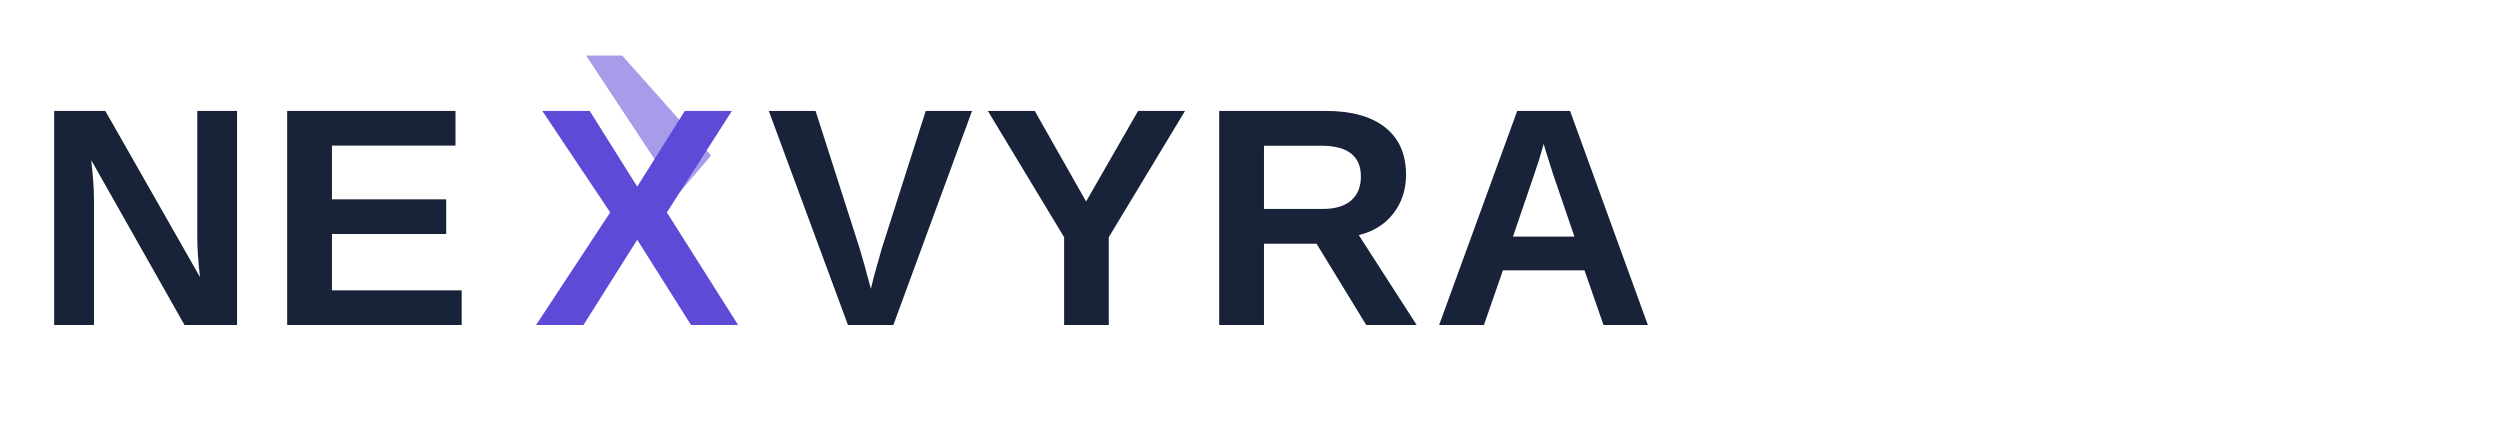
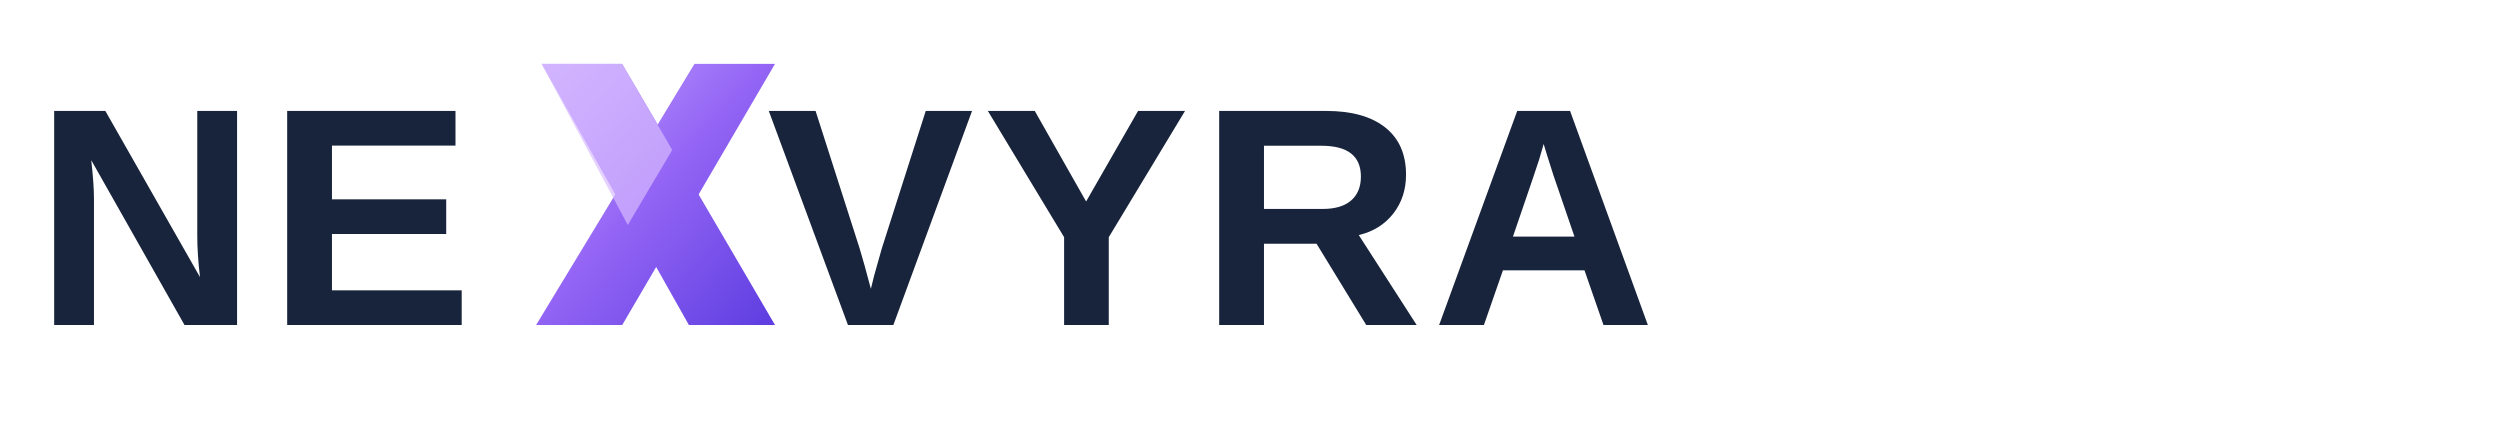
<svg xmlns="http://www.w3.org/2000/svg" viewBox="0 0 900 160" role="img" aria-labelledby="title">
+   <defs>
+     <linearGradient id="purpleX" x1="0" y1="0" x2="1" y2="1">
+       <stop offset="0" stop-color="#C6A6FF" />
+       <stop offset=".48" stop-color="#9465F5" />
+       <stop offset="1" stop-color="#5D3DE0" />
+     </linearGradient>
+   </defs>
  <g font-family="Arial, Helvetica, sans-serif" font-size="112" font-weight="800" letter-spacing="3">
-     <text x="12" y="117" fill="#182238">NE</text>
-     <text x="192" y="117" fill="#5d4bd8">X</text>
-     <text x="276" y="117" fill="#182238">VYRA</text>
+     <text x="12" y="117" fill="#18243B">NE</text>
+     <text x="276" y="117" fill="#18243B">VYRA</text>
  </g>
-   <path d="M211 20 L224 20 L256 56 L244 70 Z" fill="#5d4bd8" opacity=".55" />
+   <path d="M195 23h29l55 94h-31z" fill="url(#purpleX)" />
+   <path d="M250 23h29l-55 94h-31z" fill="url(#purpleX)" />
+   <path d="M195 23h29l18 31-16 27z" fill="#D7BBFF" opacity=".68" />
</svg>
